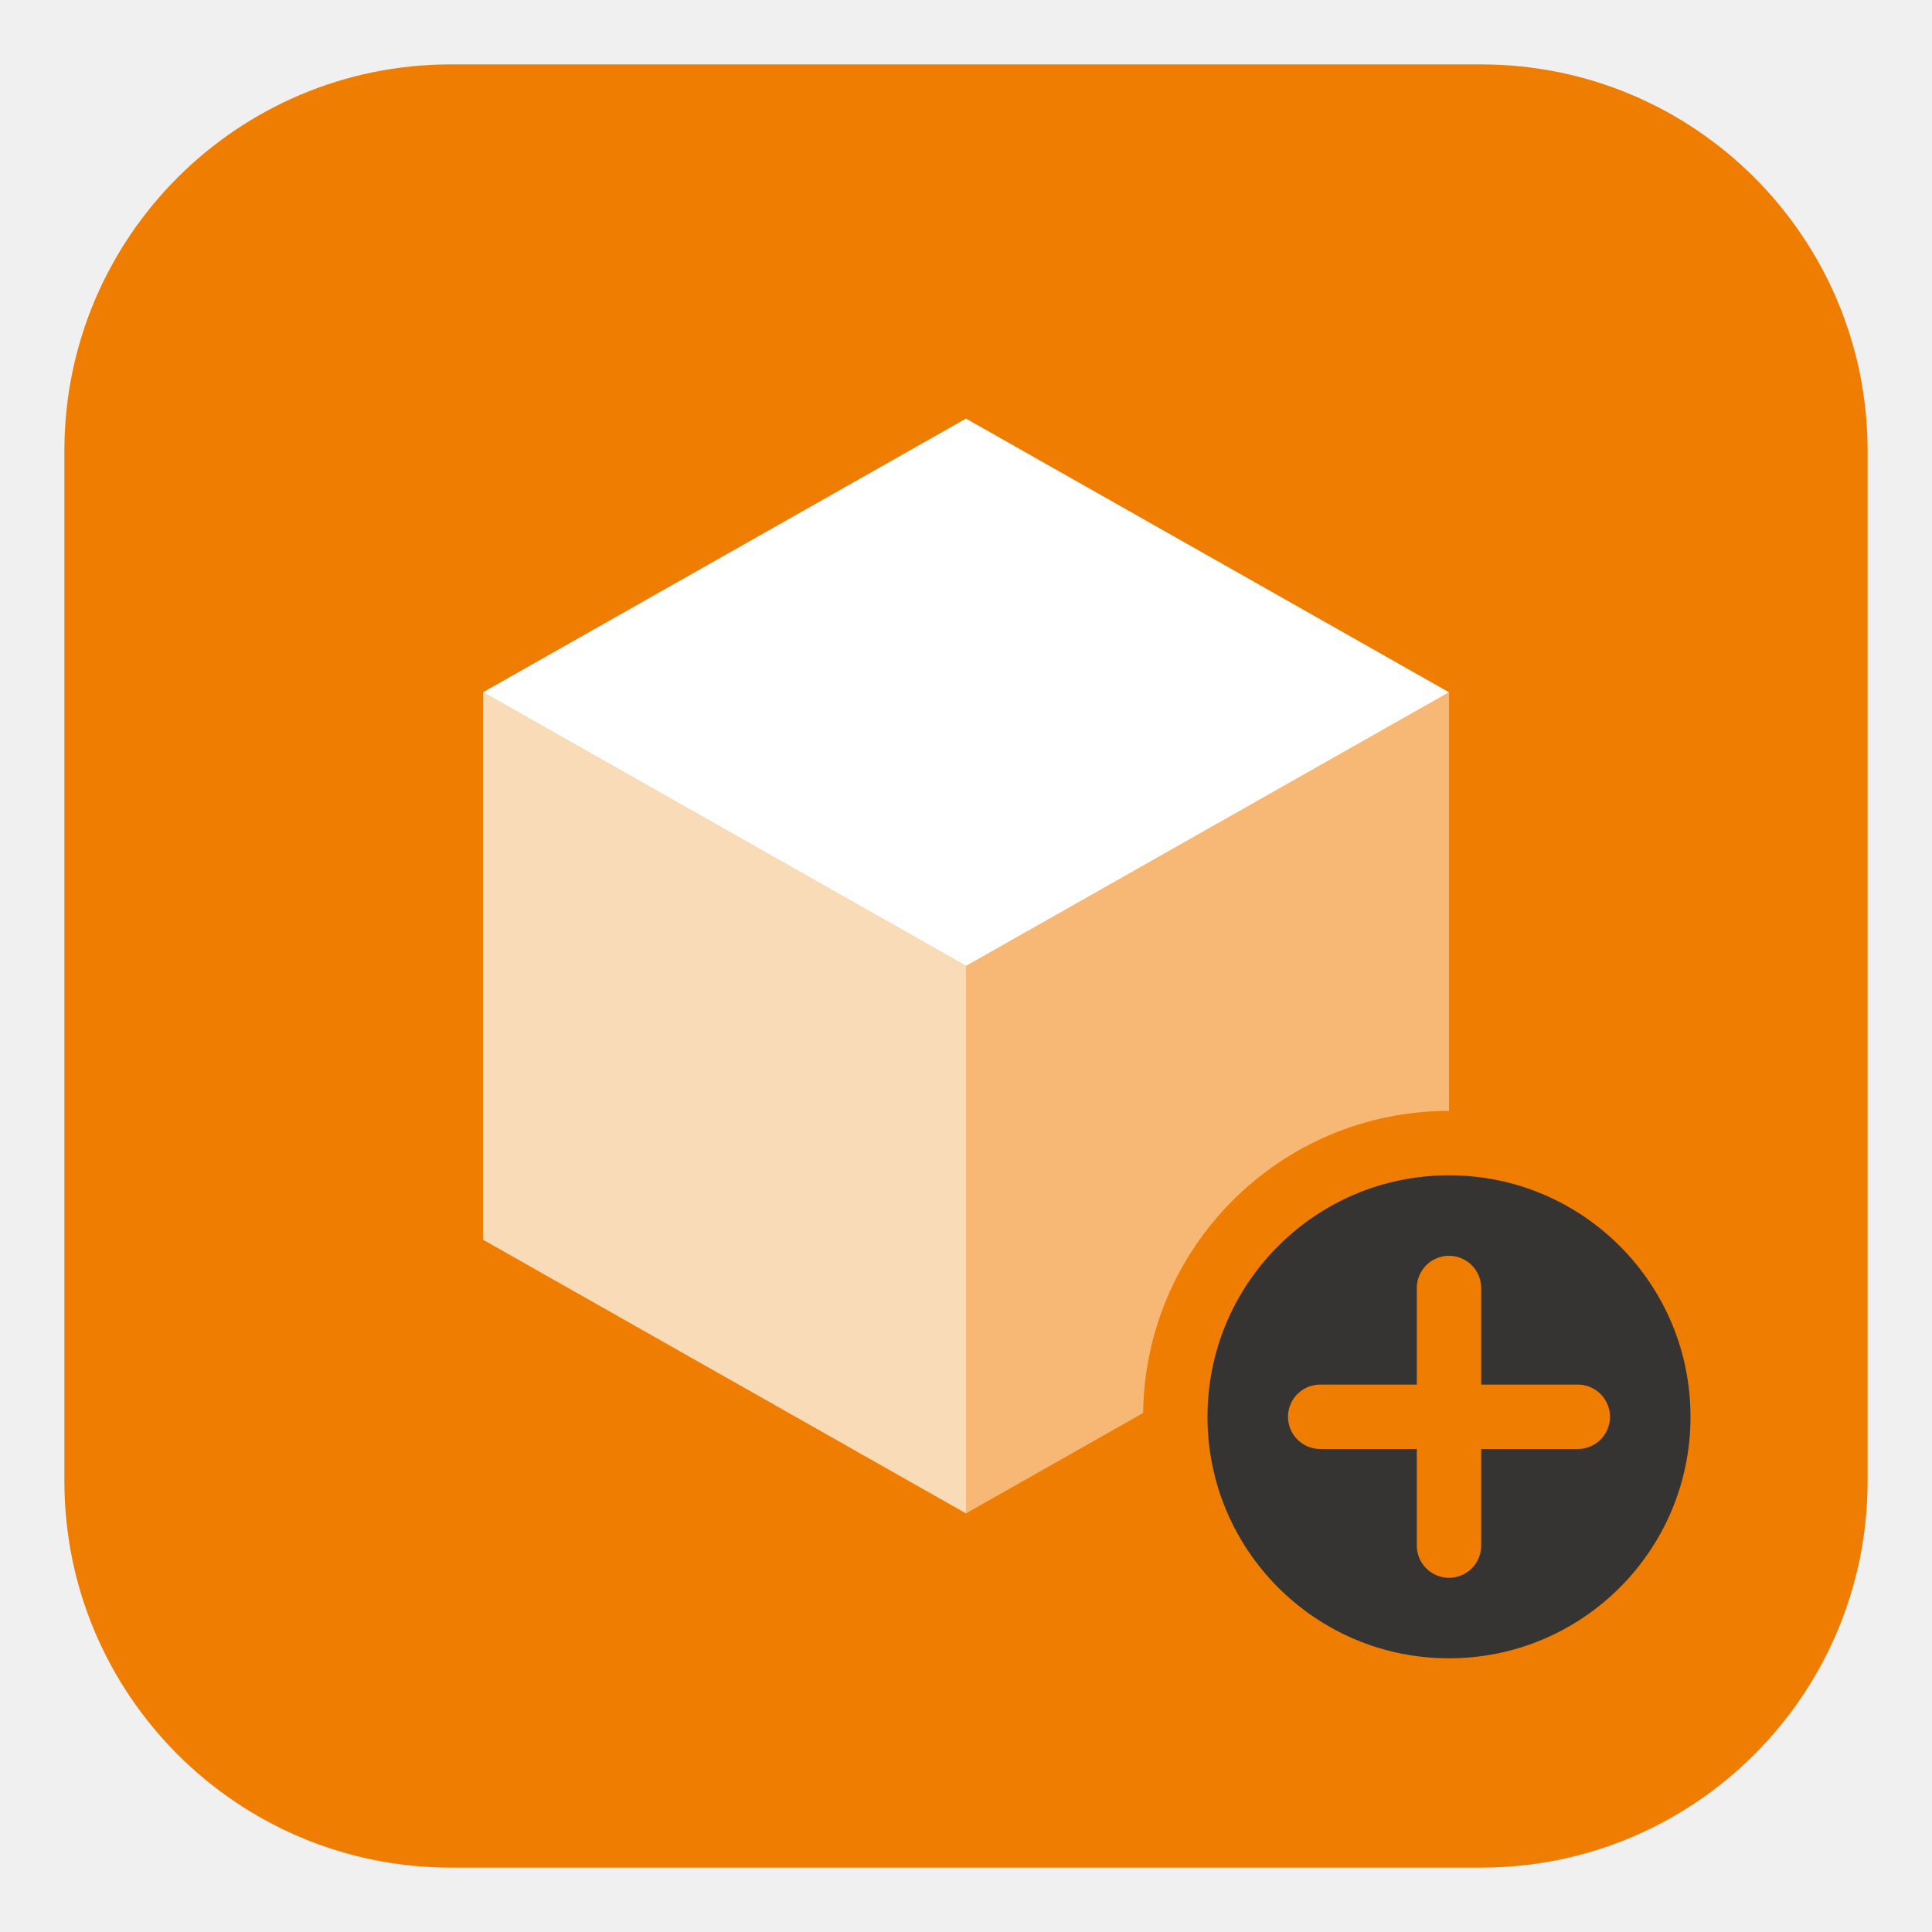
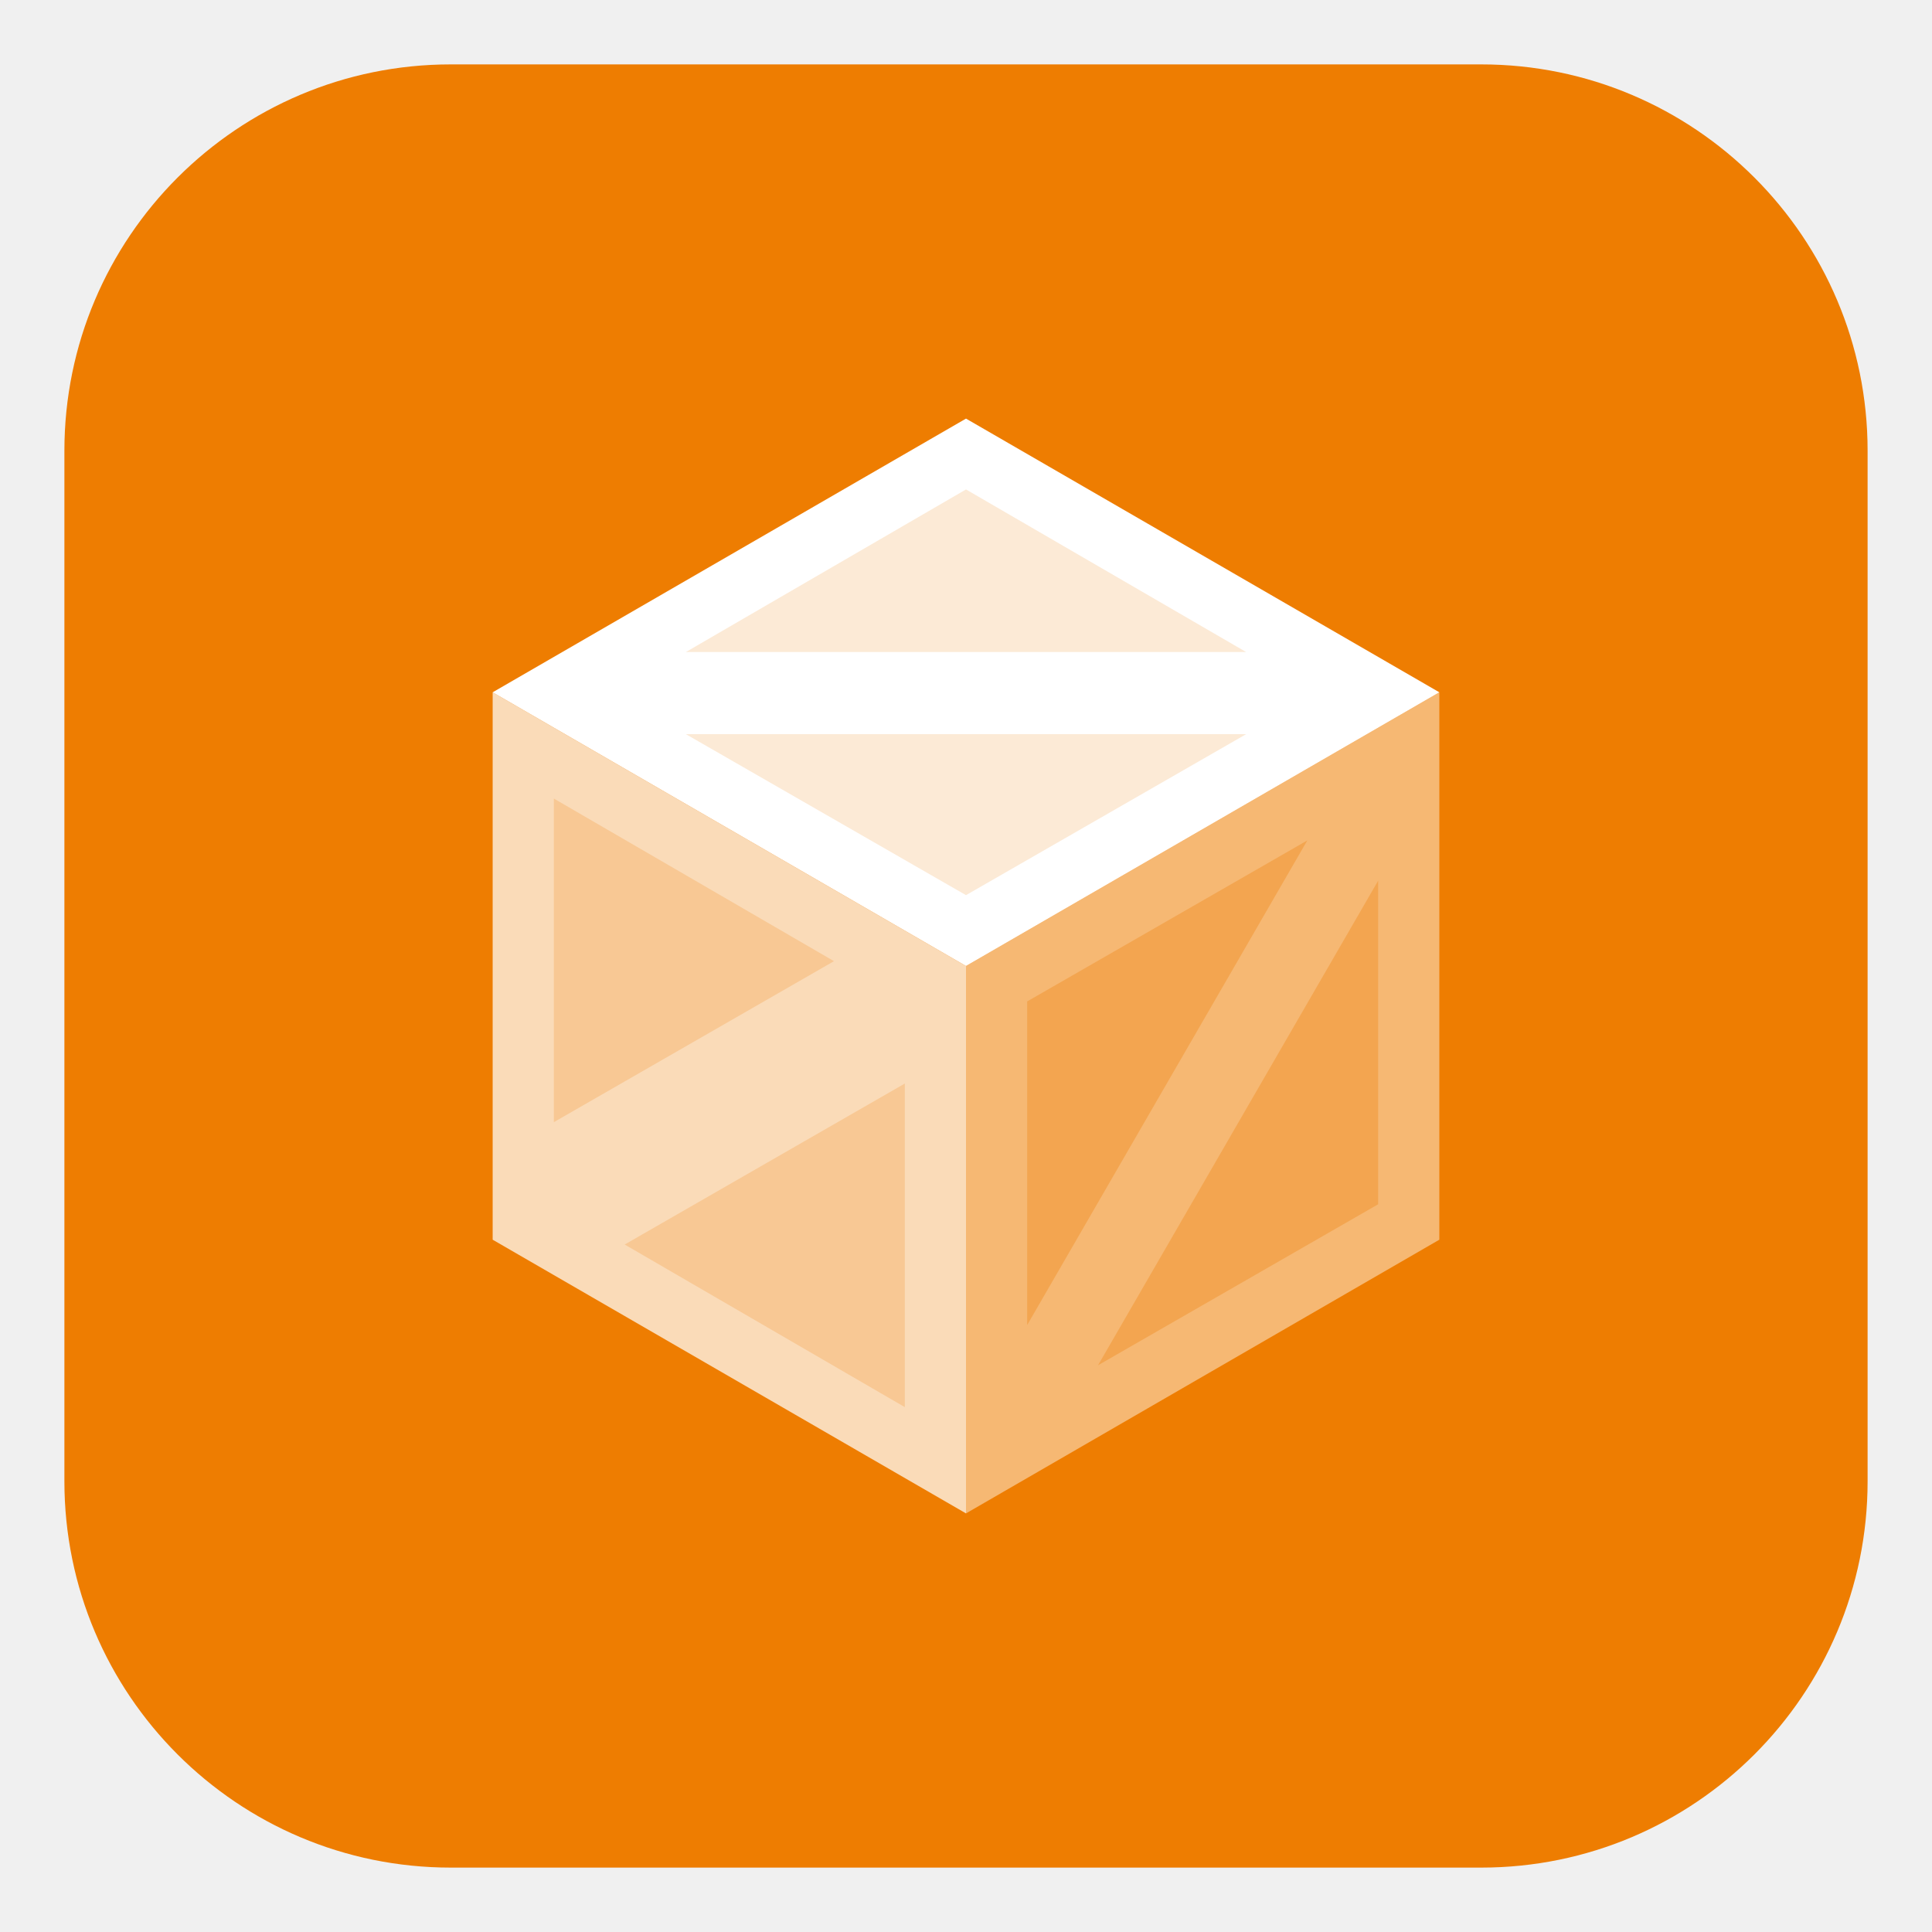
<svg xmlns="http://www.w3.org/2000/svg" viewBox="0 0 120 120" width="120" height="120">
  <rect x="4" y="4" width="112" height="112" rx="24" fill="#EE7D01" />
-   <polygon points="60,26 90,43 60,60 30,43" fill="#FFFFFF" />
-   <polygon points="30,43 60,60 60,94 30,77" fill="#FFFFFF" fill-opacity="0.72" />
-   <polygon points="60,60 90,43 90,77 60,94" fill="#FFFFFF" fill-opacity="0.45" />
-   <circle cx="90" cy="88" r="17" fill="#353433" stroke="#EE7D01" stroke-width="4" />
-   <path d="M90 80v16M82 88h16" stroke="#EE7D01" stroke-width="4" stroke-linecap="round" />
+   <g transform="translate(60.0 60.0)">
+     <polygon points="-29.4,-17.0 0.0,0.0 0.0,34.0 -29.4,17.0" fill="#FADBB8" />
+     <polygon points="-25.6,-10.4 -8.2,-0.3 -25.6,9.7" fill="#F8C894" />
+     <polygon points="-3.8,27.4 -21.2,17.3 -3.8,7.3" fill="#F8C894" />
+     <polygon points="0.0,0.0 29.4,-17.0 29.4,17.0 0.0,34.0" fill="#F6B873" />
+     <polygon points="3.8,2.2 21.2,-7.8 3.8,22.3" fill="#F3A550" />
+     <polygon points="25.6,14.8 8.2,24.8 25.6,-5.3" fill="#F3A550" />
+     <polygon points="0.0,-34.0 29.4,-17.0 0.0,0.0 -29.4,-17.0" fill="#FFFFFF" />
+     <polygon points="0.0,-29.6 17.4,-19.5 -17.4,-19.5" fill="#FCEAD6" />
+     <polygon points="0.0,-4.4 -17.4,-14.4 17.4,-14.4" fill="#FCEAD6" />
+   </g>
</svg>
